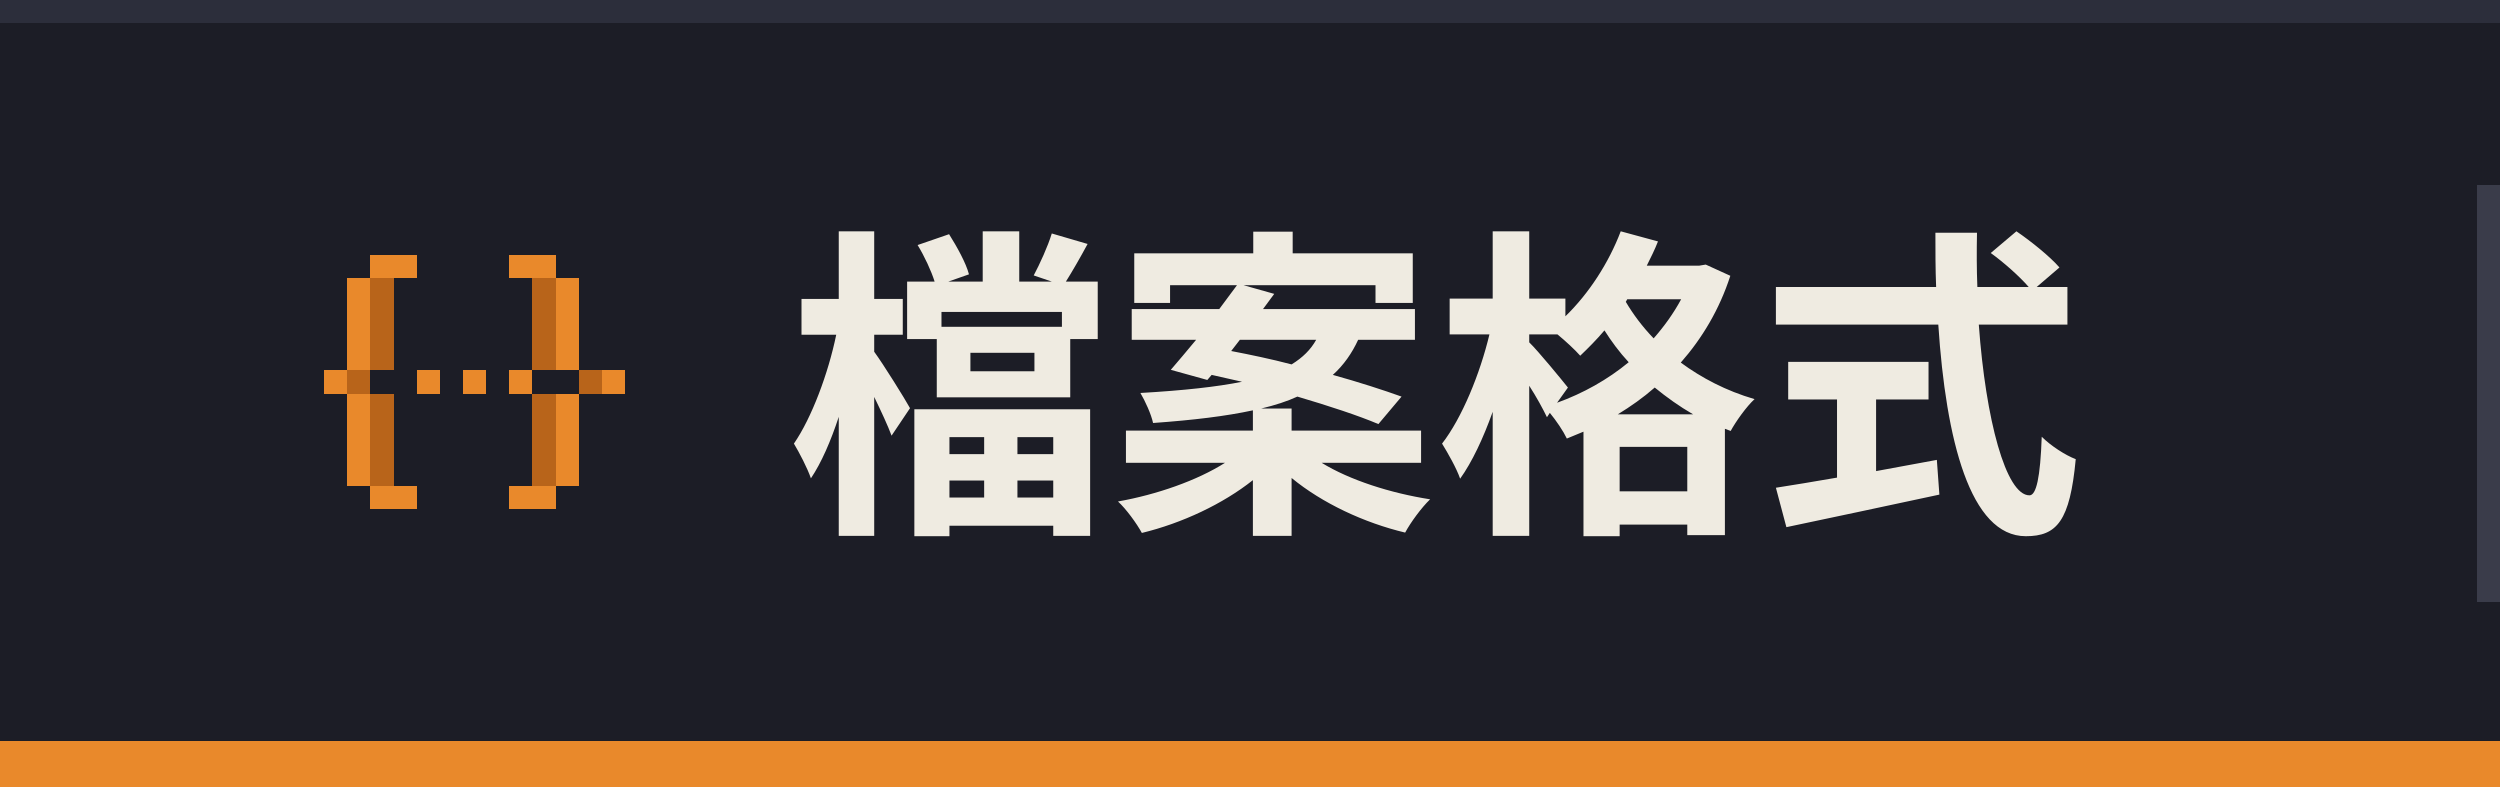
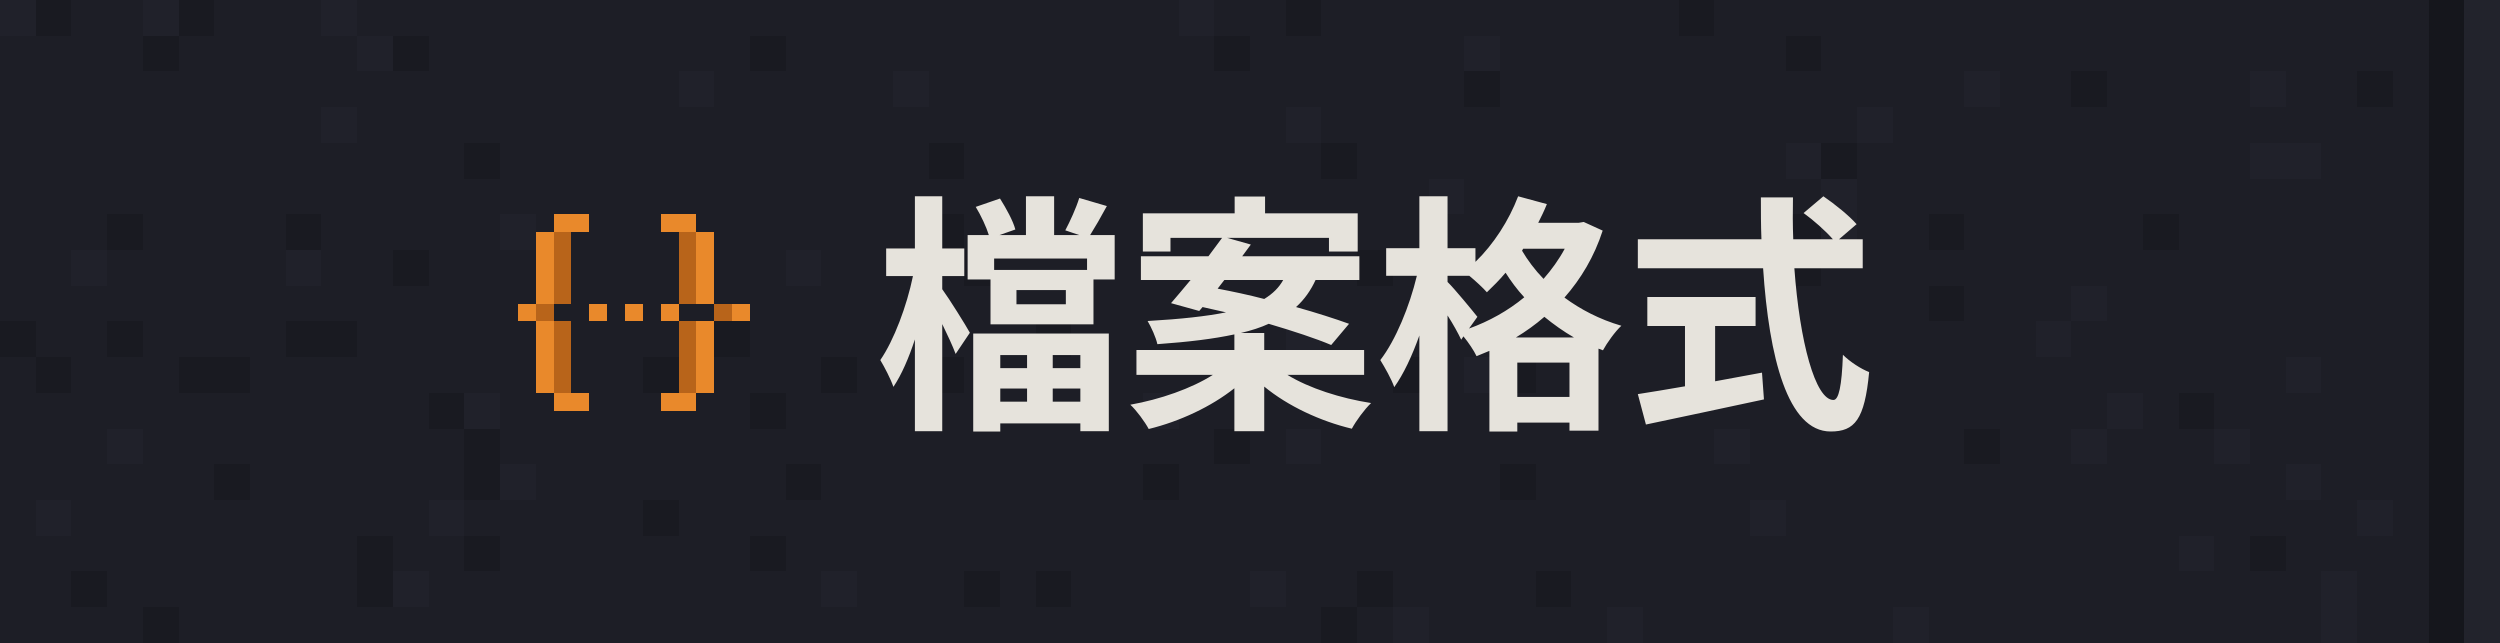
- <svg xmlns="http://www.w3.org/2000/svg" width="108" height="34" viewBox="0 0 108 34" shape-rendering="crispEdges">
-   <rect width="108" height="34" fill="#1C1D26" />
-   <rect width="108" height="1" fill="#2C2E3B" />
-   <rect y="32" width="108" height="2" fill="#E9892B" />
-   <rect x="107" y="8" width="1" height="18" fill="#3A3C4A" />
-   <rect x="16" y="11" width="2" height="1" fill="#E9892B" />
-   <rect x="22" y="11" width="2" height="1" fill="#E9892B" />
-   <rect x="15" y="12" width="1" height="1" fill="#E9892B" />
-   <rect x="16" y="12" width="1" height="1" fill="#B8641A" />
-   <rect x="23" y="12" width="1" height="1" fill="#B8641A" />
-   <rect x="24" y="12" width="1" height="1" fill="#E9892B" />
-   <rect x="15" y="13" width="1" height="1" fill="#E9892B" />
-   <rect x="16" y="13" width="1" height="1" fill="#B8641A" />
-   <rect x="23" y="13" width="1" height="1" fill="#B8641A" />
-   <rect x="24" y="13" width="1" height="1" fill="#E9892B" />
-   <rect x="15" y="14" width="1" height="1" fill="#E9892B" />
-   <rect x="16" y="14" width="1" height="1" fill="#B8641A" />
-   <rect x="23" y="14" width="1" height="1" fill="#B8641A" />
-   <rect x="24" y="14" width="1" height="1" fill="#E9892B" />
-   <rect x="15" y="15" width="1" height="1" fill="#E9892B" />
-   <rect x="16" y="15" width="1" height="1" fill="#B8641A" />
-   <rect x="23" y="15" width="1" height="1" fill="#B8641A" />
-   <rect x="24" y="15" width="1" height="1" fill="#E9892B" />
-   <rect x="14" y="16" width="1" height="1" fill="#E9892B" />
-   <rect x="15" y="16" width="1" height="1" fill="#B8641A" />
-   <rect x="18" y="16" width="1" height="1" fill="#E9892B" />
-   <rect x="20" y="16" width="1" height="1" fill="#E9892B" />
-   <rect x="22" y="16" width="1" height="1" fill="#E9892B" />
-   <rect x="25" y="16" width="1" height="1" fill="#B8641A" />
-   <rect x="26" y="16" width="1" height="1" fill="#E9892B" />
-   <rect x="15" y="17" width="1" height="1" fill="#E9892B" />
-   <rect x="16" y="17" width="1" height="1" fill="#B8641A" />
-   <rect x="23" y="17" width="1" height="1" fill="#B8641A" />
-   <rect x="24" y="17" width="1" height="1" fill="#E9892B" />
-   <rect x="15" y="18" width="1" height="1" fill="#E9892B" />
-   <rect x="16" y="18" width="1" height="1" fill="#B8641A" />
-   <rect x="23" y="18" width="1" height="1" fill="#B8641A" />
-   <rect x="24" y="18" width="1" height="1" fill="#E9892B" />
-   <rect x="15" y="19" width="1" height="1" fill="#E9892B" />
-   <rect x="16" y="19" width="1" height="1" fill="#B8641A" />
-   <rect x="23" y="19" width="1" height="1" fill="#B8641A" />
-   <rect x="24" y="19" width="1" height="1" fill="#E9892B" />
-   <rect x="15" y="20" width="1" height="1" fill="#E9892B" />
-   <rect x="16" y="20" width="1" height="1" fill="#B8641A" />
-   <rect x="23" y="20" width="1" height="1" fill="#B8641A" />
-   <rect x="24" y="20" width="1" height="1" fill="#E9892B" />
-   <rect x="16" y="21" width="2" height="1" fill="#E9892B" />
-   <rect x="22" y="21" width="2" height="1" fill="#E9892B" />
-   <text x="34" y="21.9" font-family="-apple-system, 'Segoe UI', 'Helvetica Neue', Helvetica, Arial, 'PingFang TC', 'Microsoft JhengHei', 'Noto Sans TC', sans-serif" font-size="14" font-weight="600" fill="#EFEBE1">檔案格式</text>
+ <svg xmlns="http://www.w3.org/2000/svg" width="140" height="36" viewBox="0 0 140 36" shape-rendering="crispEdges">
+   <rect width="140" height="36" fill="#1D1E26" />
+   <rect x="0" y="0" width="2" height="2" fill="#20212A" />
+   <rect x="2" y="0" width="2" height="2" fill="#191A21" />
+   <rect x="8" y="0" width="2" height="2" fill="#20212A" />
+   <rect x="10" y="0" width="2" height="2" fill="#191A21" />
+   <rect x="18" y="0" width="2" height="2" fill="#20212A" />
+   <rect x="66" y="0" width="2" height="2" fill="#20212A" />
+   <rect x="72" y="0" width="2" height="2" fill="#191A21" />
+   <rect x="94" y="0" width="2" height="2" fill="#191A21" />
+   <rect x="8" y="2" width="2" height="2" fill="#191A21" />
+   <rect x="20" y="2" width="2" height="2" fill="#20212A" />
+   <rect x="22" y="2" width="2" height="2" fill="#191A21" />
+   <rect x="42" y="2" width="2" height="2" fill="#191A21" />
+   <rect x="68" y="2" width="2" height="2" fill="#191A21" />
+   <rect x="82" y="2" width="2" height="2" fill="#20212A" />
+   <rect x="100" y="2" width="2" height="2" fill="#191A21" />
+   <rect x="136" y="2" width="2" height="2" fill="#191A21" />
+   <rect x="38" y="4" width="2" height="2" fill="#20212A" />
+   <rect x="50" y="4" width="2" height="2" fill="#20212A" />
+   <rect x="82" y="4" width="2" height="2" fill="#191A21" />
+   <rect x="110" y="4" width="2" height="2" fill="#20212A" />
+   <rect x="116" y="4" width="2" height="2" fill="#191A21" />
+   <rect x="126" y="4" width="2" height="2" fill="#20212A" />
+   <rect x="132" y="4" width="2" height="2" fill="#191A21" />
+   <rect x="18" y="6" width="2" height="2" fill="#20212A" />
+   <rect x="72" y="6" width="2" height="2" fill="#20212A" />
+   <rect x="104" y="6" width="2" height="2" fill="#20212A" />
+   <rect x="26" y="8" width="2" height="2" fill="#191A21" />
+   <rect x="52" y="8" width="2" height="2" fill="#191A21" />
+   <rect x="74" y="8" width="2" height="2" fill="#191A21" />
+   <rect x="100" y="8" width="2" height="2" fill="#20212A" />
+   <rect x="102" y="8" width="2" height="2" fill="#191A21" />
+   <rect x="126" y="8" width="2" height="2" fill="#20212A" />
+   <rect x="128" y="8" width="2" height="2" fill="#20212A" />
+   <rect x="80" y="10" width="2" height="2" fill="#20212A" />
+   <rect x="102" y="10" width="2" height="2" fill="#20212A" />
+   <rect x="138" y="10" width="2" height="2" fill="#20212A" />
+   <rect x="6" y="12" width="2" height="2" fill="#191A21" />
+   <rect x="16" y="12" width="2" height="2" fill="#191A21" />
+   <rect x="28" y="12" width="2" height="2" fill="#20212A" />
+   <rect x="52" y="12" width="2" height="2" fill="#191A21" />
+   <rect x="100" y="12" width="2" height="2" fill="#191A21" />
+   <rect x="102" y="12" width="2" height="2" fill="#20212A" />
+   <rect x="108" y="12" width="2" height="2" fill="#191A21" />
+   <rect x="120" y="12" width="2" height="2" fill="#191A21" />
+   <rect x="4" y="14" width="2" height="2" fill="#20212A" />
+   <rect x="16" y="14" width="2" height="2" fill="#20212A" />
+   <rect x="22" y="14" width="2" height="2" fill="#191A21" />
+   <rect x="44" y="14" width="2" height="2" fill="#20212A" />
+   <rect x="54" y="14" width="2" height="2" fill="#191A21" />
+   <rect x="76" y="14" width="2" height="2" fill="#191A21" />
+   <rect x="100" y="14" width="2" height="2" fill="#191A21" />
+   <rect x="108" y="16" width="2" height="2" fill="#191A21" />
+   <rect x="116" y="16" width="2" height="2" fill="#20212A" />
+   <rect x="0" y="18" width="2" height="2" fill="#191A21" />
+   <rect x="6" y="18" width="2" height="2" fill="#191A21" />
+   <rect x="16" y="18" width="2" height="2" fill="#191A21" />
+   <rect x="18" y="18" width="2" height="2" fill="#191A21" />
+   <rect x="40" y="18" width="2" height="2" fill="#191A21" />
+   <rect x="58" y="18" width="2" height="2" fill="#191A21" />
+   <rect x="72" y="18" width="2" height="2" fill="#20212A" />
+   <rect x="114" y="18" width="2" height="2" fill="#20212A" />
+   <rect x="2" y="20" width="2" height="2" fill="#191A21" />
+   <rect x="10" y="20" width="2" height="2" fill="#191A21" />
+   <rect x="12" y="20" width="2" height="2" fill="#191A21" />
+   <rect x="36" y="20" width="2" height="2" fill="#191A21" />
+   <rect x="46" y="20" width="2" height="2" fill="#191A21" />
+   <rect x="52" y="20" width="2" height="2" fill="#191A21" />
+   <rect x="78" y="20" width="2" height="2" fill="#191A21" />
+   <rect x="82" y="20" width="2" height="2" fill="#20212A" />
+   <rect x="84" y="20" width="2" height="2" fill="#191A21" />
+   <rect x="128" y="20" width="2" height="2" fill="#20212A" />
+   <rect x="24" y="22" width="2" height="2" fill="#191A21" />
+   <rect x="26" y="22" width="2" height="2" fill="#20212A" />
+   <rect x="42" y="22" width="2" height="2" fill="#191A21" />
+   <rect x="64" y="22" width="2" height="2" fill="#20212A" />
+   <rect x="118" y="22" width="2" height="2" fill="#20212A" />
+   <rect x="122" y="22" width="2" height="2" fill="#191A21" />
+   <rect x="6" y="24" width="2" height="2" fill="#20212A" />
+   <rect x="26" y="24" width="2" height="2" fill="#191A21" />
+   <rect x="68" y="24" width="2" height="2" fill="#191A21" />
+   <rect x="72" y="24" width="2" height="2" fill="#20212A" />
+   <rect x="96" y="24" width="2" height="2" fill="#20212A" />
+   <rect x="110" y="24" width="2" height="2" fill="#191A21" />
+   <rect x="116" y="24" width="2" height="2" fill="#20212A" />
+   <rect x="124" y="24" width="2" height="2" fill="#20212A" />
+   <rect x="12" y="26" width="2" height="2" fill="#191A21" />
+   <rect x="26" y="26" width="2" height="2" fill="#191A21" />
+   <rect x="28" y="26" width="2" height="2" fill="#20212A" />
+   <rect x="44" y="26" width="2" height="2" fill="#191A21" />
+   <rect x="64" y="26" width="2" height="2" fill="#191A21" />
+   <rect x="84" y="26" width="2" height="2" fill="#191A21" />
+   <rect x="128" y="26" width="2" height="2" fill="#20212A" />
+   <rect x="2" y="28" width="2" height="2" fill="#20212A" />
+   <rect x="24" y="28" width="2" height="2" fill="#20212A" />
+   <rect x="36" y="28" width="2" height="2" fill="#191A21" />
+   <rect x="98" y="28" width="2" height="2" fill="#20212A" />
+   <rect x="132" y="28" width="2" height="2" fill="#20212A" />
+   <rect x="20" y="30" width="2" height="2" fill="#191A21" />
+   <rect x="26" y="30" width="2" height="2" fill="#191A21" />
+   <rect x="42" y="30" width="2" height="2" fill="#191A21" />
+   <rect x="122" y="30" width="2" height="2" fill="#20212A" />
+   <rect x="126" y="30" width="2" height="2" fill="#191A21" />
+   <rect x="4" y="32" width="2" height="2" fill="#191A21" />
+   <rect x="20" y="32" width="2" height="2" fill="#191A21" />
+   <rect x="22" y="32" width="2" height="2" fill="#20212A" />
+   <rect x="46" y="32" width="2" height="2" fill="#20212A" />
+   <rect x="54" y="32" width="2" height="2" fill="#191A21" />
+   <rect x="58" y="32" width="2" height="2" fill="#191A21" />
+   <rect x="70" y="32" width="2" height="2" fill="#20212A" />
+   <rect x="76" y="32" width="2" height="2" fill="#191A21" />
+   <rect x="86" y="32" width="2" height="2" fill="#191A21" />
+   <rect x="130" y="32" width="2" height="2" fill="#20212A" />
+   <rect x="8" y="34" width="2" height="2" fill="#191A21" />
+   <rect x="74" y="34" width="2" height="2" fill="#191A21" />
+   <rect x="78" y="34" width="2" height="2" fill="#20212A" />
+   <rect x="90" y="34" width="2" height="2" fill="#20212A" />
+   <rect x="106" y="34" width="2" height="2" fill="#20212A" />
+   <rect x="130" y="34" width="2" height="2" fill="#20212A" />
+   <rect x="136" width="2" height="36" fill="#15161C" />
+   <rect x="138" width="2" height="36" fill="#22232C" />
+   <rect x="31" y="12" width="2" height="1" fill="#E9892B" />
+   <rect x="37" y="12" width="2" height="1" fill="#E9892B" />
+   <rect x="30" y="13" width="1" height="1" fill="#E9892B" />
+   <rect x="31" y="13" width="1" height="1" fill="#B8641A" />
+   <rect x="38" y="13" width="1" height="1" fill="#B8641A" />
+   <rect x="39" y="13" width="1" height="1" fill="#E9892B" />
+   <rect x="30" y="14" width="1" height="1" fill="#E9892B" />
+   <rect x="31" y="14" width="1" height="1" fill="#B8641A" />
+   <rect x="38" y="14" width="1" height="1" fill="#B8641A" />
+   <rect x="39" y="14" width="1" height="1" fill="#E9892B" />
+   <rect x="30" y="15" width="1" height="1" fill="#E9892B" />
+   <rect x="31" y="15" width="1" height="1" fill="#B8641A" />
+   <rect x="38" y="15" width="1" height="1" fill="#B8641A" />
+   <rect x="39" y="15" width="1" height="1" fill="#E9892B" />
+   <rect x="30" y="16" width="1" height="1" fill="#E9892B" />
+   <rect x="31" y="16" width="1" height="1" fill="#B8641A" />
+   <rect x="38" y="16" width="1" height="1" fill="#B8641A" />
+   <rect x="39" y="16" width="1" height="1" fill="#E9892B" />
+   <rect x="29" y="17" width="1" height="1" fill="#E9892B" />
+   <rect x="30" y="17" width="1" height="1" fill="#B8641A" />
+   <rect x="33" y="17" width="1" height="1" fill="#E9892B" />
+   <rect x="35" y="17" width="1" height="1" fill="#E9892B" />
+   <rect x="37" y="17" width="1" height="1" fill="#E9892B" />
+   <rect x="40" y="17" width="1" height="1" fill="#B8641A" />
+   <rect x="41" y="17" width="1" height="1" fill="#E9892B" />
+   <rect x="30" y="18" width="1" height="1" fill="#E9892B" />
+   <rect x="31" y="18" width="1" height="1" fill="#B8641A" />
+   <rect x="38" y="18" width="1" height="1" fill="#B8641A" />
+   <rect x="39" y="18" width="1" height="1" fill="#E9892B" />
+   <rect x="30" y="19" width="1" height="1" fill="#E9892B" />
+   <rect x="31" y="19" width="1" height="1" fill="#B8641A" />
+   <rect x="38" y="19" width="1" height="1" fill="#B8641A" />
+   <rect x="39" y="19" width="1" height="1" fill="#E9892B" />
+   <rect x="30" y="20" width="1" height="1" fill="#E9892B" />
+   <rect x="31" y="20" width="1" height="1" fill="#B8641A" />
+   <rect x="38" y="20" width="1" height="1" fill="#B8641A" />
+   <rect x="39" y="20" width="1" height="1" fill="#E9892B" />
+   <rect x="30" y="21" width="1" height="1" fill="#E9892B" />
+   <rect x="31" y="21" width="1" height="1" fill="#B8641A" />
+   <rect x="38" y="21" width="1" height="1" fill="#B8641A" />
+   <rect x="39" y="21" width="1" height="1" fill="#E9892B" />
+   <rect x="31" y="22" width="2" height="1" fill="#E9892B" />
+   <rect x="37" y="22" width="2" height="1" fill="#E9892B" />
+   <text x="49" y="22.9" font-family="-apple-system, 'Segoe UI', 'Helvetica Neue', Helvetica, Arial, 'PingFang TC', 'Microsoft JhengHei', 'Noto Sans TC', sans-serif" font-size="14" font-weight="600" fill="#E6E3DC">檔案格式</text>
</svg>
